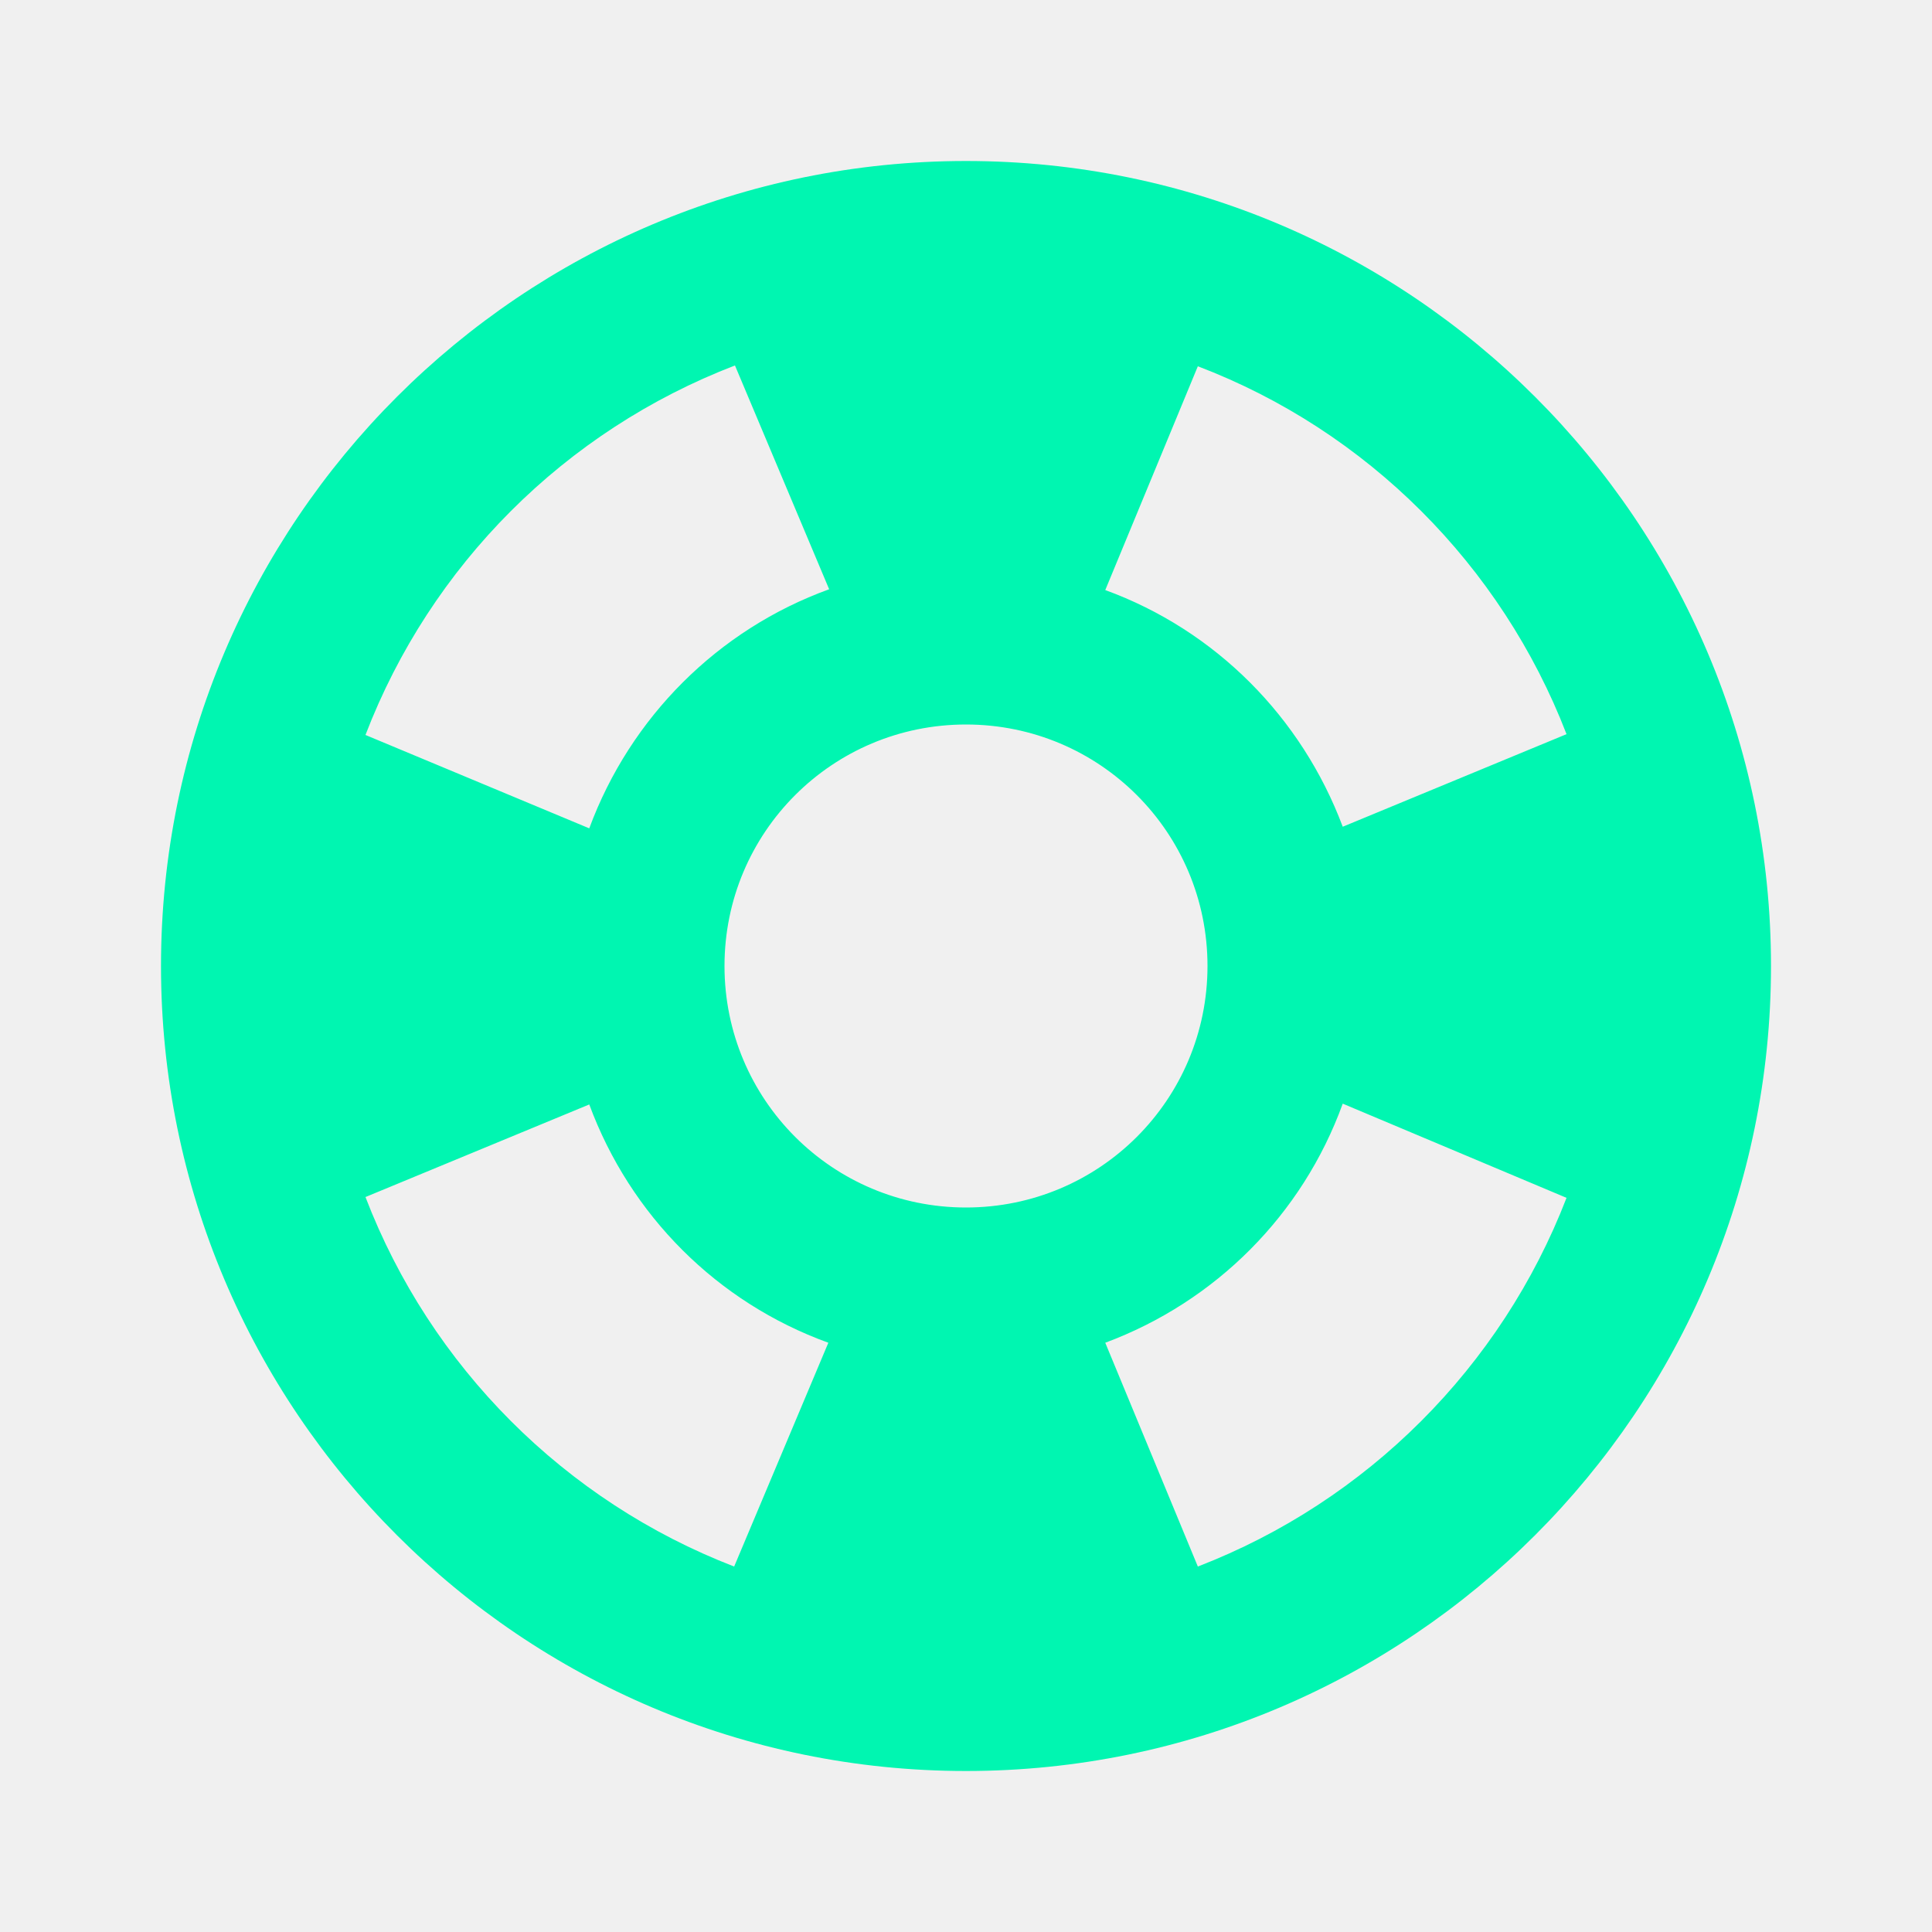
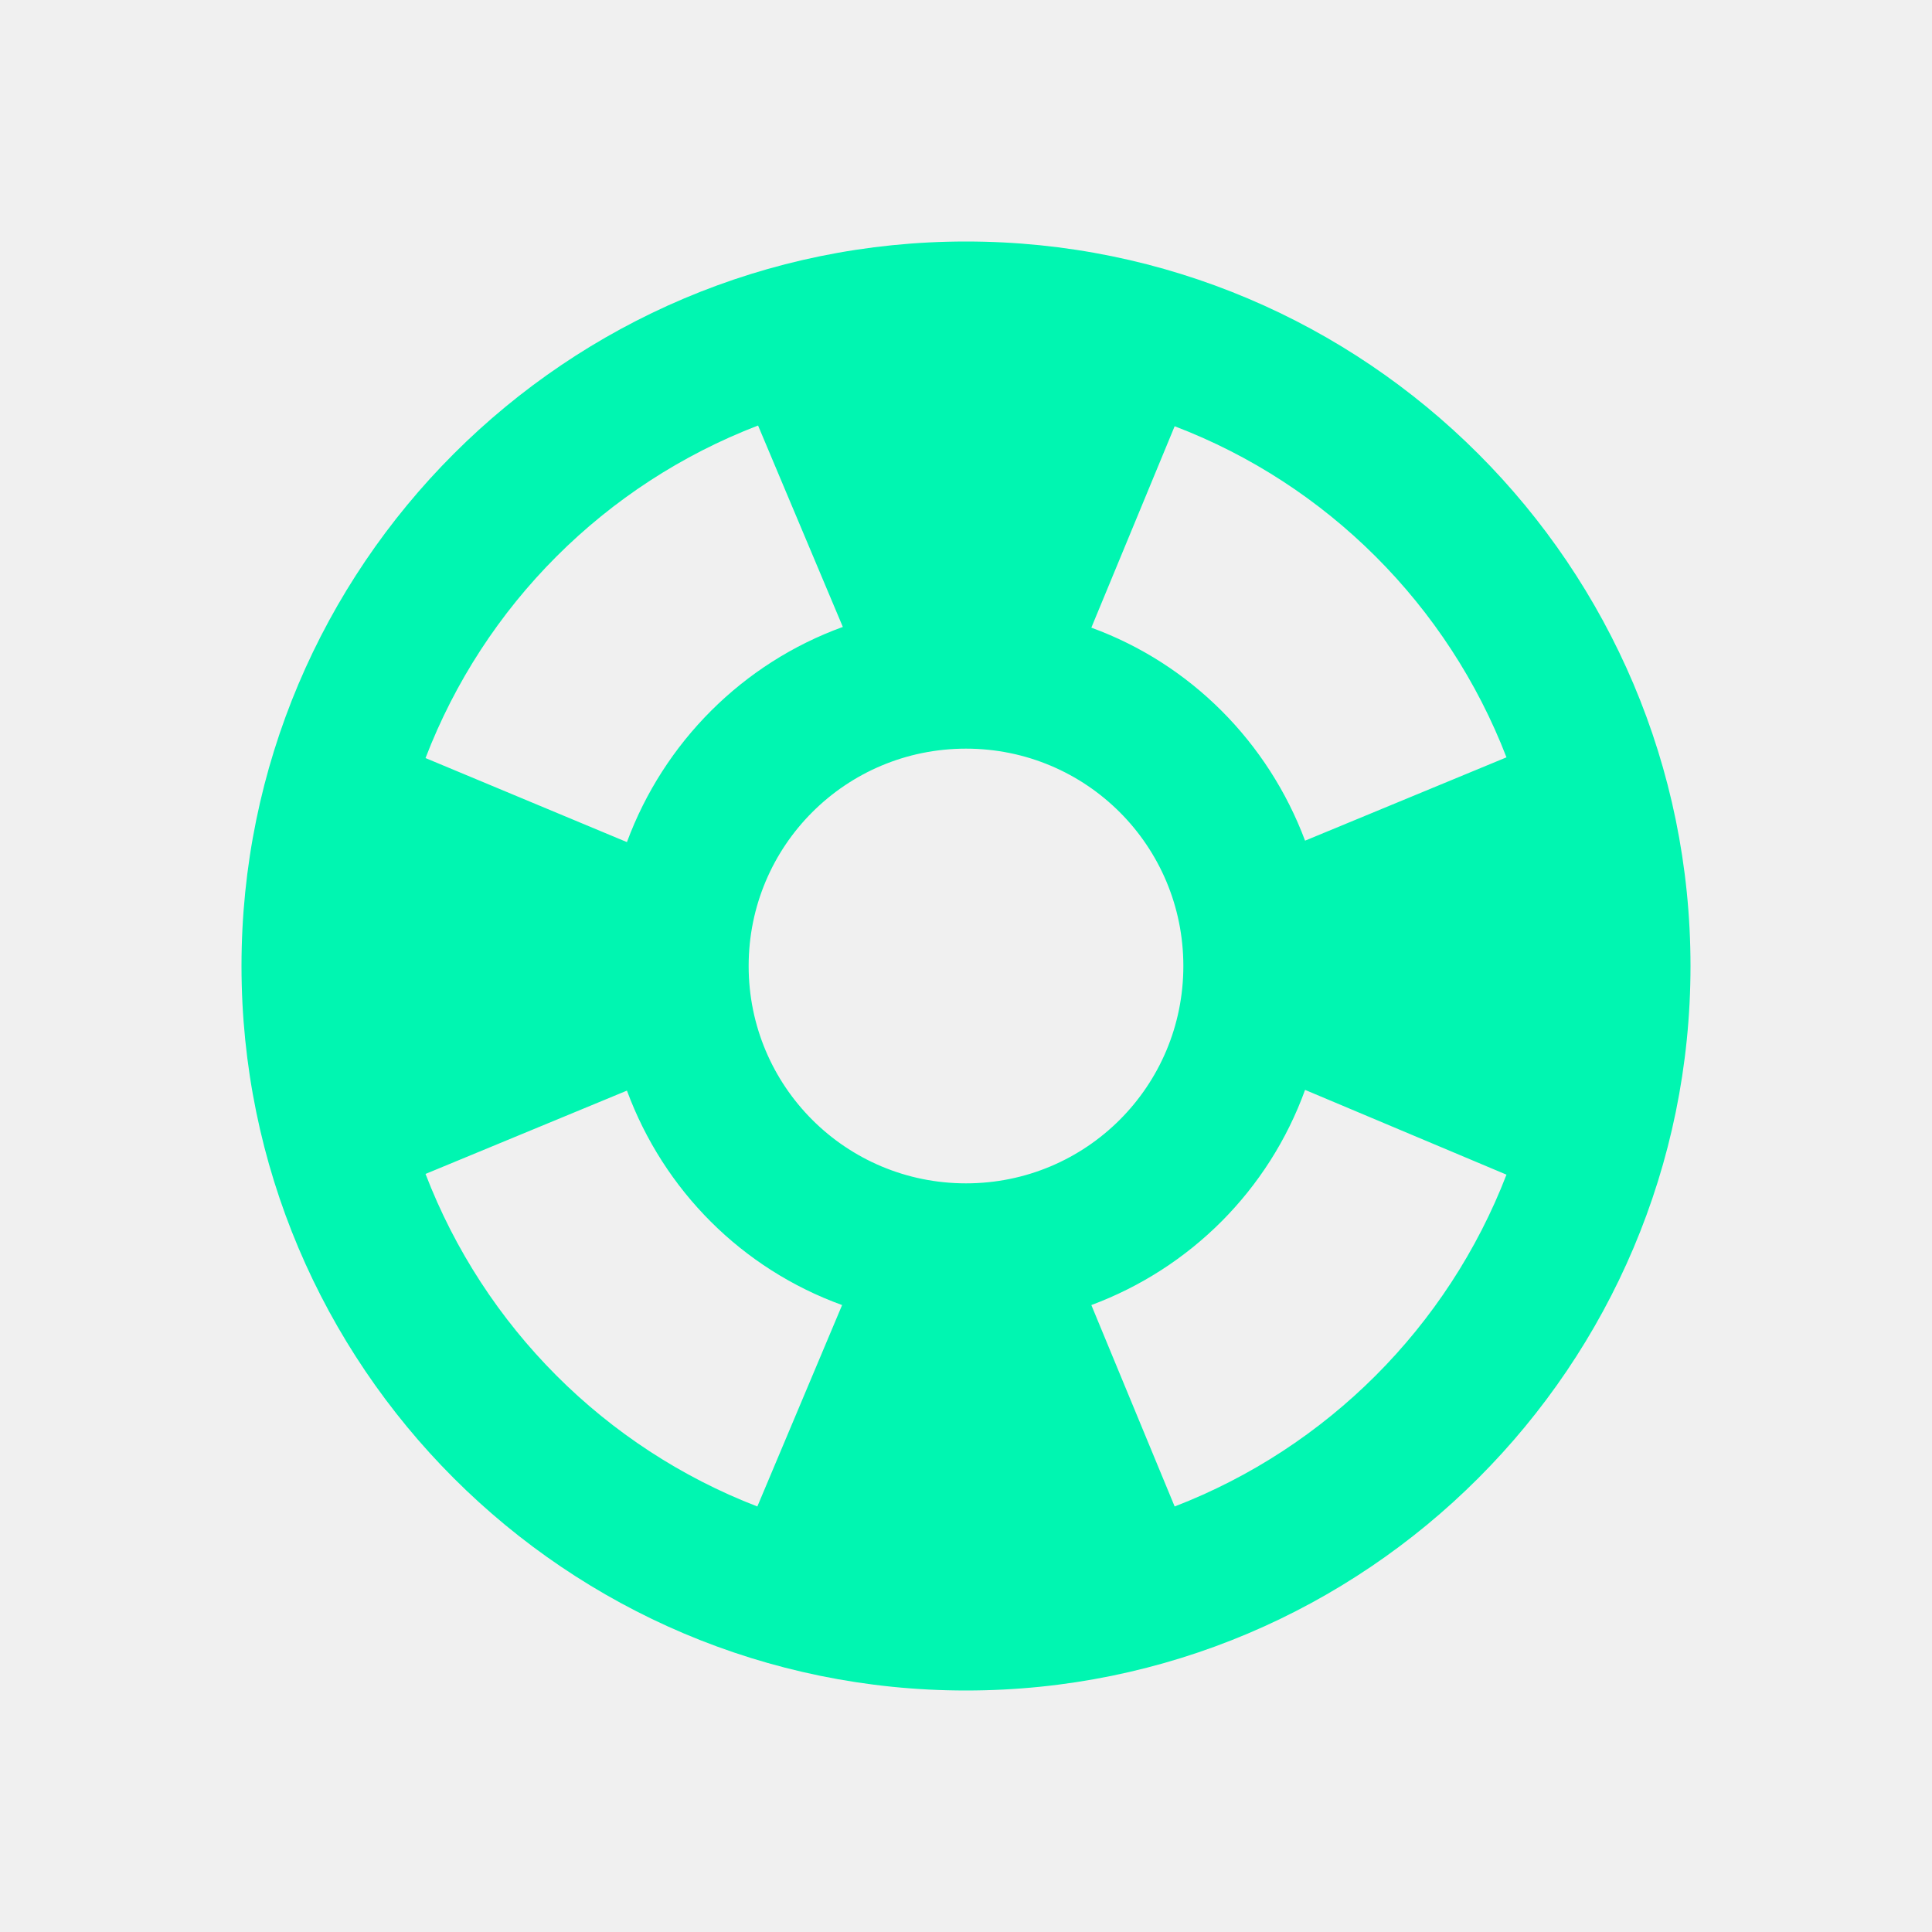
- <svg xmlns="http://www.w3.org/2000/svg" class="MuiSvgIcon-root MuiSvgIcon-fontSizeMedium MuiBox-root" focusable="false" viewBox="0 0 24 24" aria-hidden="true" data-testid="SupportIcon" version="1.1">
-   &gt;
-   <path d="M12 2C6.48 2 2 6.48 2 12s4.48 10 10 10 10-4.48 10-10S17.52 2 12 2zm7.46 7.12-2.78 1.15c-.51-1.36-1.58-2.44-2.95-2.94l1.15-2.78c2.1.8 3.77 2.47 4.58 4.57zM12 15c-1.66 0-3-1.34-3-3s1.34-3 3-3 3 1.34 3 3-1.34 3-3 3zM9.13 4.54l1.17 2.78c-1.38.5-2.47 1.59-2.98 2.97L4.54 9.13c.81-2.11 2.48-3.78 4.59-4.59zM4.54 14.87l2.78-1.15c.51 1.38 1.59 2.46 2.97 2.96l-1.17 2.78c-2.1-.81-3.77-2.48-4.58-4.59zm10.34 4.59-1.15-2.78c1.37-.51 2.45-1.59 2.95-2.97l2.78 1.17c-.81 2.1-2.48 3.77-4.58 4.58z" fill="#00F6B1" />
+ <svg xmlns="http://www.w3.org/2000/svg" class="MuiSvgIcon-root MuiSvgIcon-fontSizeMedium MuiBox-root css-1om0hkc" focusable="false" viewBox="0 0 24 24" aria-hidden="true" data-testid="AccountBoxIcon" version="1.1" id="svg4">
+   <defs id="defs8">
+     <clipPath id="clip-path">
+       <rect id="Rechteck_1170" data-name="Rechteck 1170" width="15.312" height="10.564" fill="#fff" />
+     </clipPath>
+     <filter id="filter0_i" x="0.859" y="0.592" width="94.43" height="94.659" filterUnits="userSpaceOnUse" color-interpolation-filters="sRGB">
+       <feFlood flood-opacity="0" result="BackgroundImageFix" id="feFlood927" />
+       <feBlend mode="normal" in="SourceGraphic" in2="BackgroundImageFix" result="shape" id="feBlend929" />
+       <feColorMatrix in="SourceAlpha" type="matrix" values="0 0 0 0 0 0 0 0 0 0 0 0 0 0 0 0 0 0 127 0" result="hardAlpha" id="feColorMatrix931" />
+       <feOffset dy="-0.689" id="feOffset933" />
+       <feGaussianBlur stdDeviation="0.115" id="feGaussianBlur935" />
+       <feComposite in2="hardAlpha" operator="arithmetic" k2="-1" k3="1" id="feComposite937" />
+       <feColorMatrix type="matrix" values="0 0 0 0 0.07 0 0 0 0 0.988 0 0 0 0 0.718 0 0 0 1 0" id="feColorMatrix939" />
+       <feBlend mode="normal" in2="shape" result="effect1_innerShadow" id="feBlend941" />
+     </filter>
+     <linearGradient id="paint0_linear" x1="48.075" y1="4.341" x2="48.075" y2="91.733" gradientUnits="userSpaceOnUse">
+       <stop stop-color="#141E27" id="stop944" />
+       <stop offset="1" stop-color="#141E27" id="stop946" />
+     </linearGradient>
+     <clipPath id="clip0">
+       <rect width="96" height="96" fill="white" id="rect949" />
+     </clipPath>
+     <clipPath id="clip-path-1">
+       <rect id="Rechteck_1170-5" data-name="Rechteck 1170" width="15.312" height="10.564" fill="#fff" />
+     </clipPath>
+     <linearGradient id="linear-gradient" x1="6.82" y1="-0.558" x2="17.701" y2="30.07" gradientUnits="userSpaceOnUse">
+       <stop offset="0" stop-color="#4e8869" id="stop830" />
+       <stop offset="0.355" stop-color="#7cf76c" id="stop832" />
+       <stop offset="0.754" stop-color="#54bcea" id="stop834" />
+       <stop offset="1" stop-color="#372fff" id="stop836" />
+       <stop offset="1" stop-color="#0025f4" id="stop838" />
+     </linearGradient>
+     <linearGradient id="linear-gradient-1" x1="10.804" y1="-0.884" x2="28.042" y2="47.637" gradientUnits="userSpaceOnUse">
+       <stop offset="0" stop-color="#f500ff" id="stop971" />
+       <stop offset="0.355" stop-color="#ba6cf7" id="stop973" />
+       <stop offset="0.754" stop-color="#f2dd35" id="stop975" />
+       <stop offset="0.936" stop-color="#f8d648" id="stop977" />
+       <stop offset="1" stop-color="#e6d234" id="stop979" />
+     </linearGradient>
+     <clipPath id="clip-path-7">
+       <rect id="Rechteck_1170-6" data-name="Rechteck 1170" width="15.312" height="10.564" fill="#fff" />
+     </clipPath>
+     <filter id="filter0_i-6" x="0.859" y="0.592" width="94.43" height="94.659" filterUnits="userSpaceOnUse" color-interpolation-filters="sRGB">
+       <feFlood flood-opacity="0" result="BackgroundImageFix" id="feFlood927-5" />
+       <feBlend mode="normal" in="SourceGraphic" in2="BackgroundImageFix" result="shape" id="feBlend929-6" />
+       <feColorMatrix in="SourceAlpha" type="matrix" values="0 0 0 0 0 0 0 0 0 0 0 0 0 0 0 0 0 0 127 0" result="hardAlpha" id="feColorMatrix931-3" />
+       <feOffset dy="-0.689" id="feOffset933-9" />
+       <feGaussianBlur stdDeviation="0.115" id="feGaussianBlur935-4" />
+       <feComposite in2="hardAlpha" operator="arithmetic" k2="-1" k3="1" id="feComposite937-8" />
+       <feColorMatrix type="matrix" values="0 0 0 0 0.07 0 0 0 0 0.988 0 0 0 0 0.718 0 0 0 1 0" id="feColorMatrix939-1" />
+       <feBlend mode="normal" in2="shape" result="effect1_innerShadow" id="feBlend941-2" />
+     </filter>
+     <clipPath id="clip0-0">
+       <rect width="96" height="96" fill="white" id="rect949-8" />
+     </clipPath>
+   </defs>
+   <style type="text/css" id="style1288">
+ 	.st0{fill:#F5AC37;}
+ 	.st1{fill:#FEFEFD;}
+ </style>
+   <style type="text/css" id="style1427">
+ 	.st0{fill:#343434;}
+ 	.st1{fill:#8C8C8C;}
+ 	.st2{fill:#3C3C3B;}
+ 	.st3{fill:#141414;}
+ 	.st4{fill:#393939;}
+ </style>
+   <style type="text/css" id="style1952">
+ 	.st0{fill:#343434;}
+ 	.st1{fill:#8C8C8C;}
+ 	.st2{fill:#3C3C3B;}
+ 	.st3{fill:#141414;}
+ 	.st4{fill:#393939;}
+ </style>
+   <path d="m 12,3 c -4.968,0 -9,4.032 -9,9 0,4.968 4.032,9 9,9 4.968,0 9,-4.032 9,-9 C 21,7.032 16.968,3 12,3 Z M 18.714,9.408 16.212,10.443 C 15.753,9.219 14.79,8.247 13.557,7.797 l 1.035,-2.502 c 1.89,0.72 3.393,2.223 4.122,4.113 z M 12,14.7 c -1.494,0 -2.7,-1.206 -2.7,-2.7 0,-1.494 1.206,-2.7 2.7,-2.7 1.494,0 2.7,1.206 2.7,2.7 0,1.494 -1.206,2.7 -2.7,2.7 z M 9.417,5.286 10.47,7.788 C 9.228,8.238 8.247,9.219 7.788,10.461 L 5.286,9.417 C 6.015,7.518 7.518,6.015 9.417,5.286 Z M 5.286,14.583 7.788,13.548 c 0.459,1.242 1.431,2.214 2.673,2.664 L 9.408,18.714 C 7.518,17.985 6.015,16.482 5.286,14.583 Z m 9.306,4.131 -1.035,-2.502 c 1.233,-0.459 2.205,-1.431 2.655,-2.673 l 2.502,1.053 c -0.729,1.89 -2.232,3.393 -4.122,4.122 z" fill="#00f6b1" id="path2263" style="stroke-width:0.9" />
</svg>
